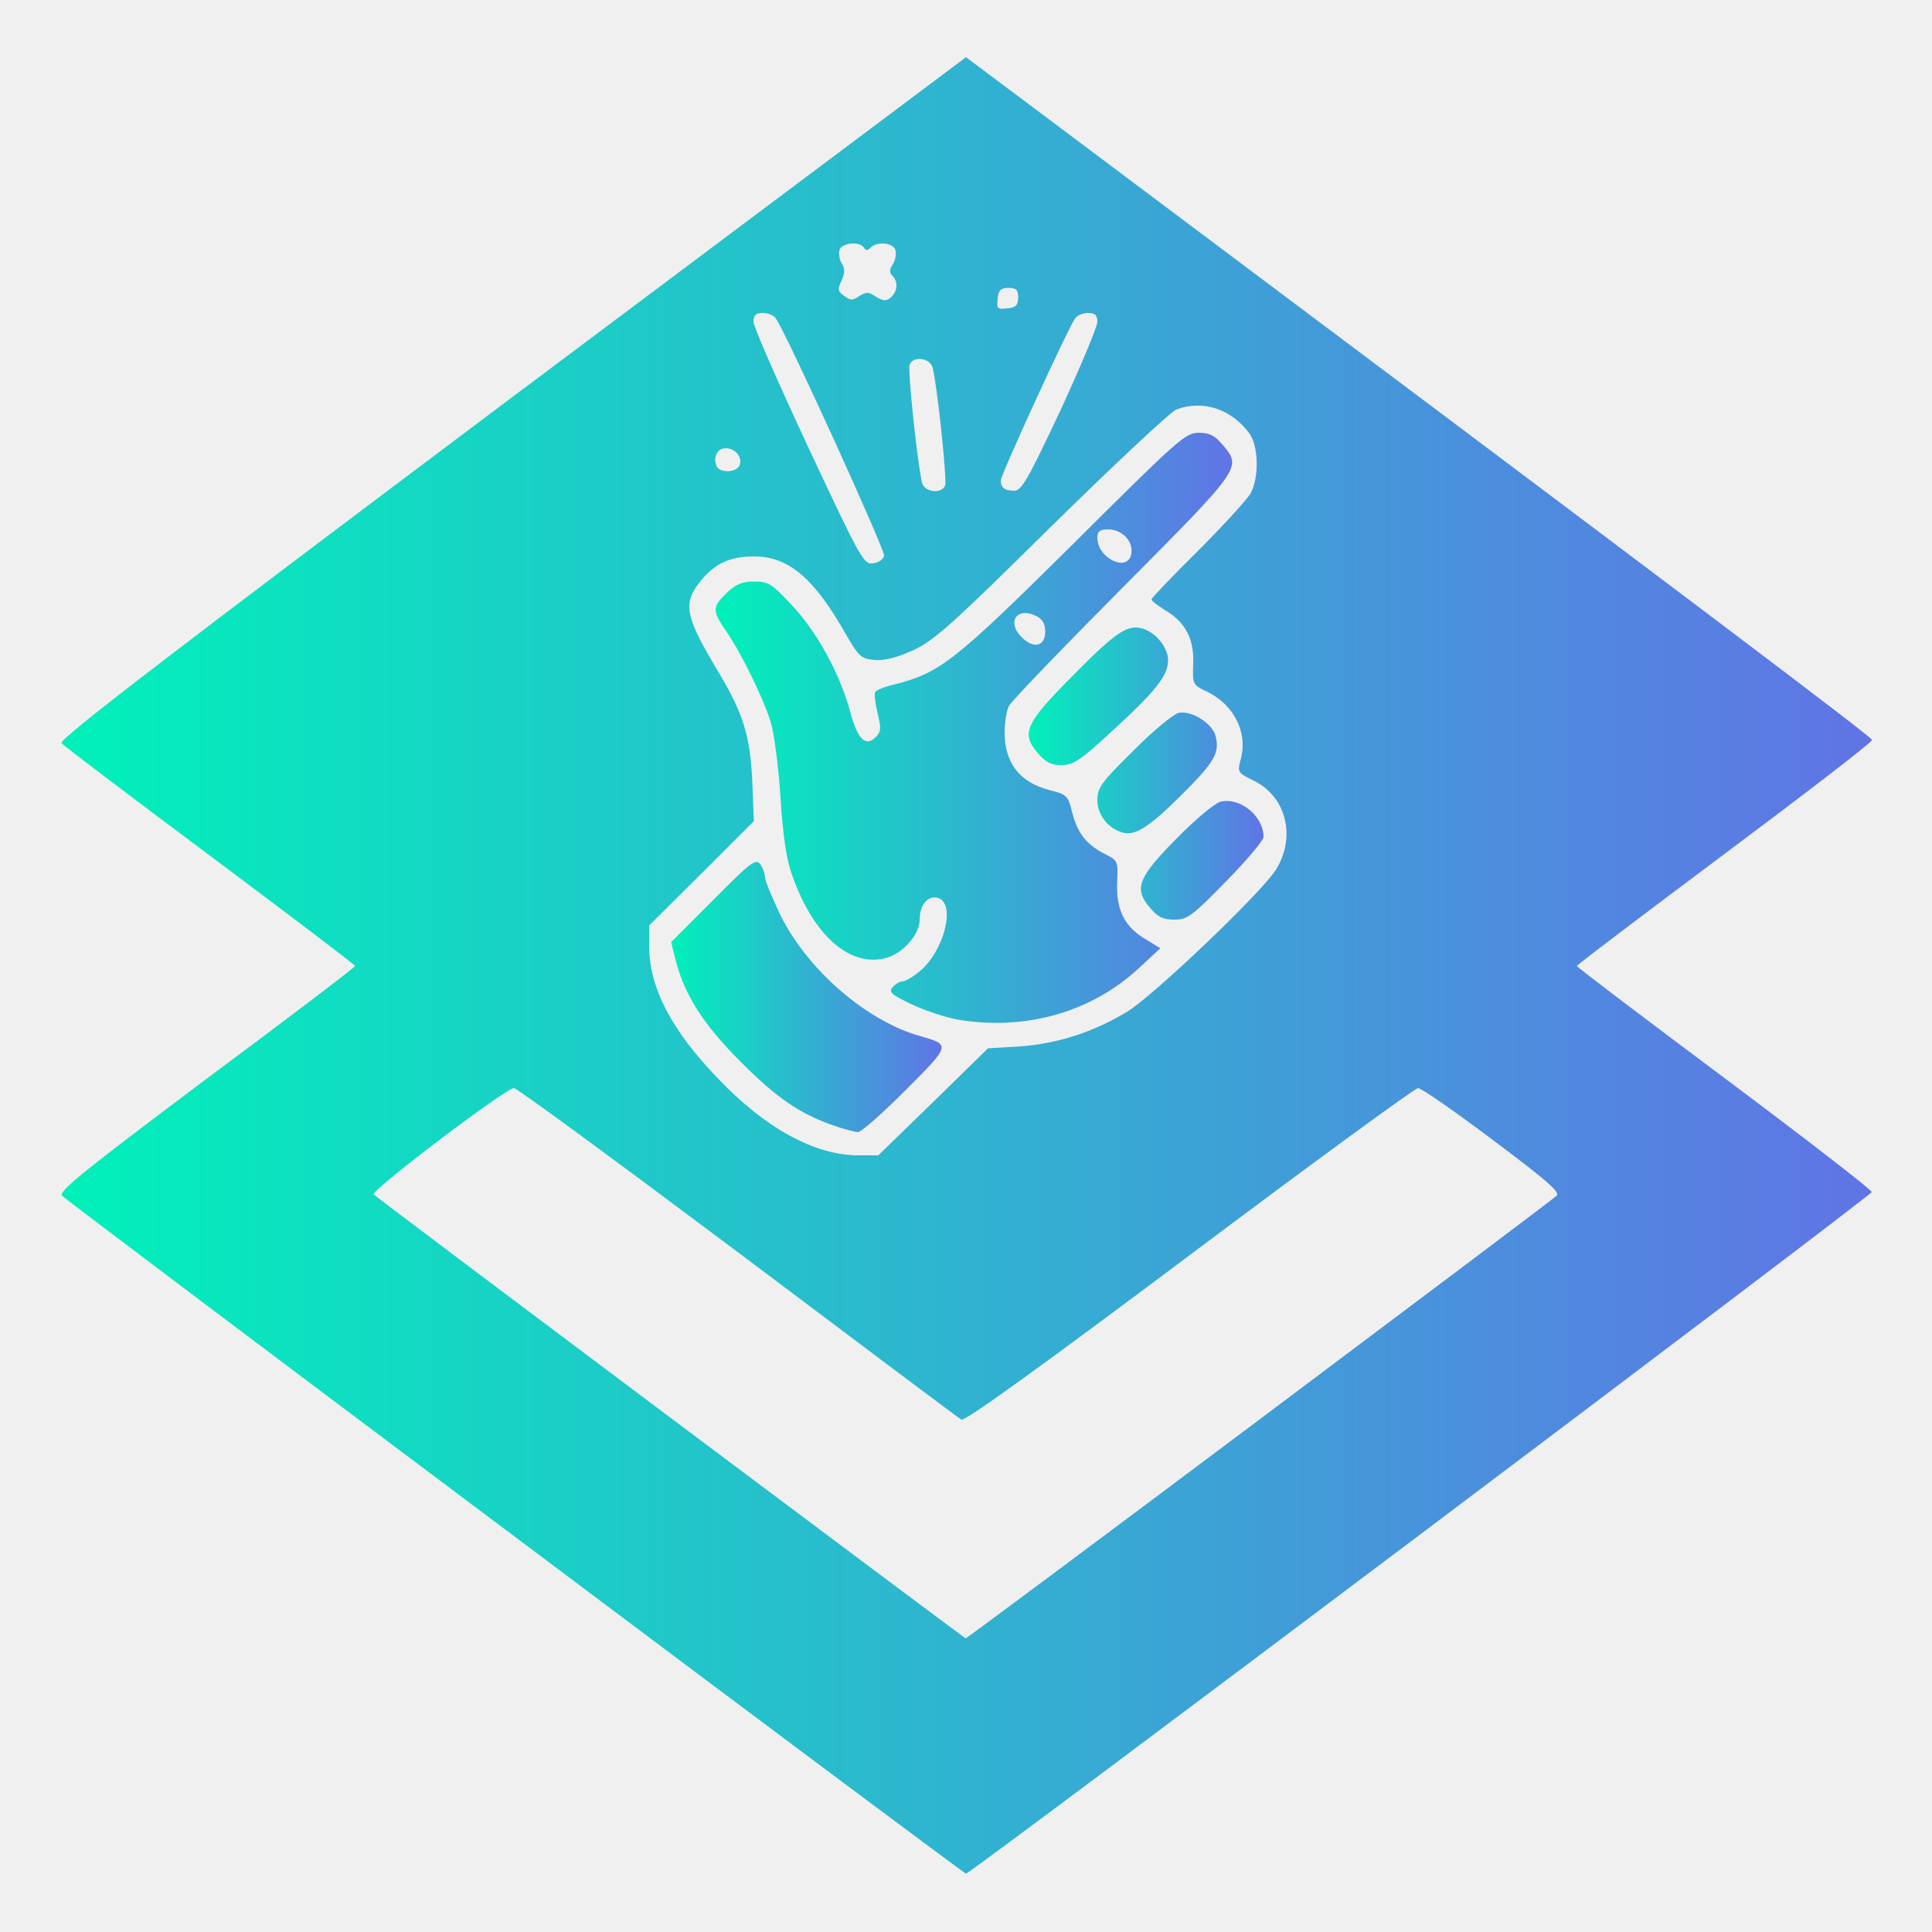
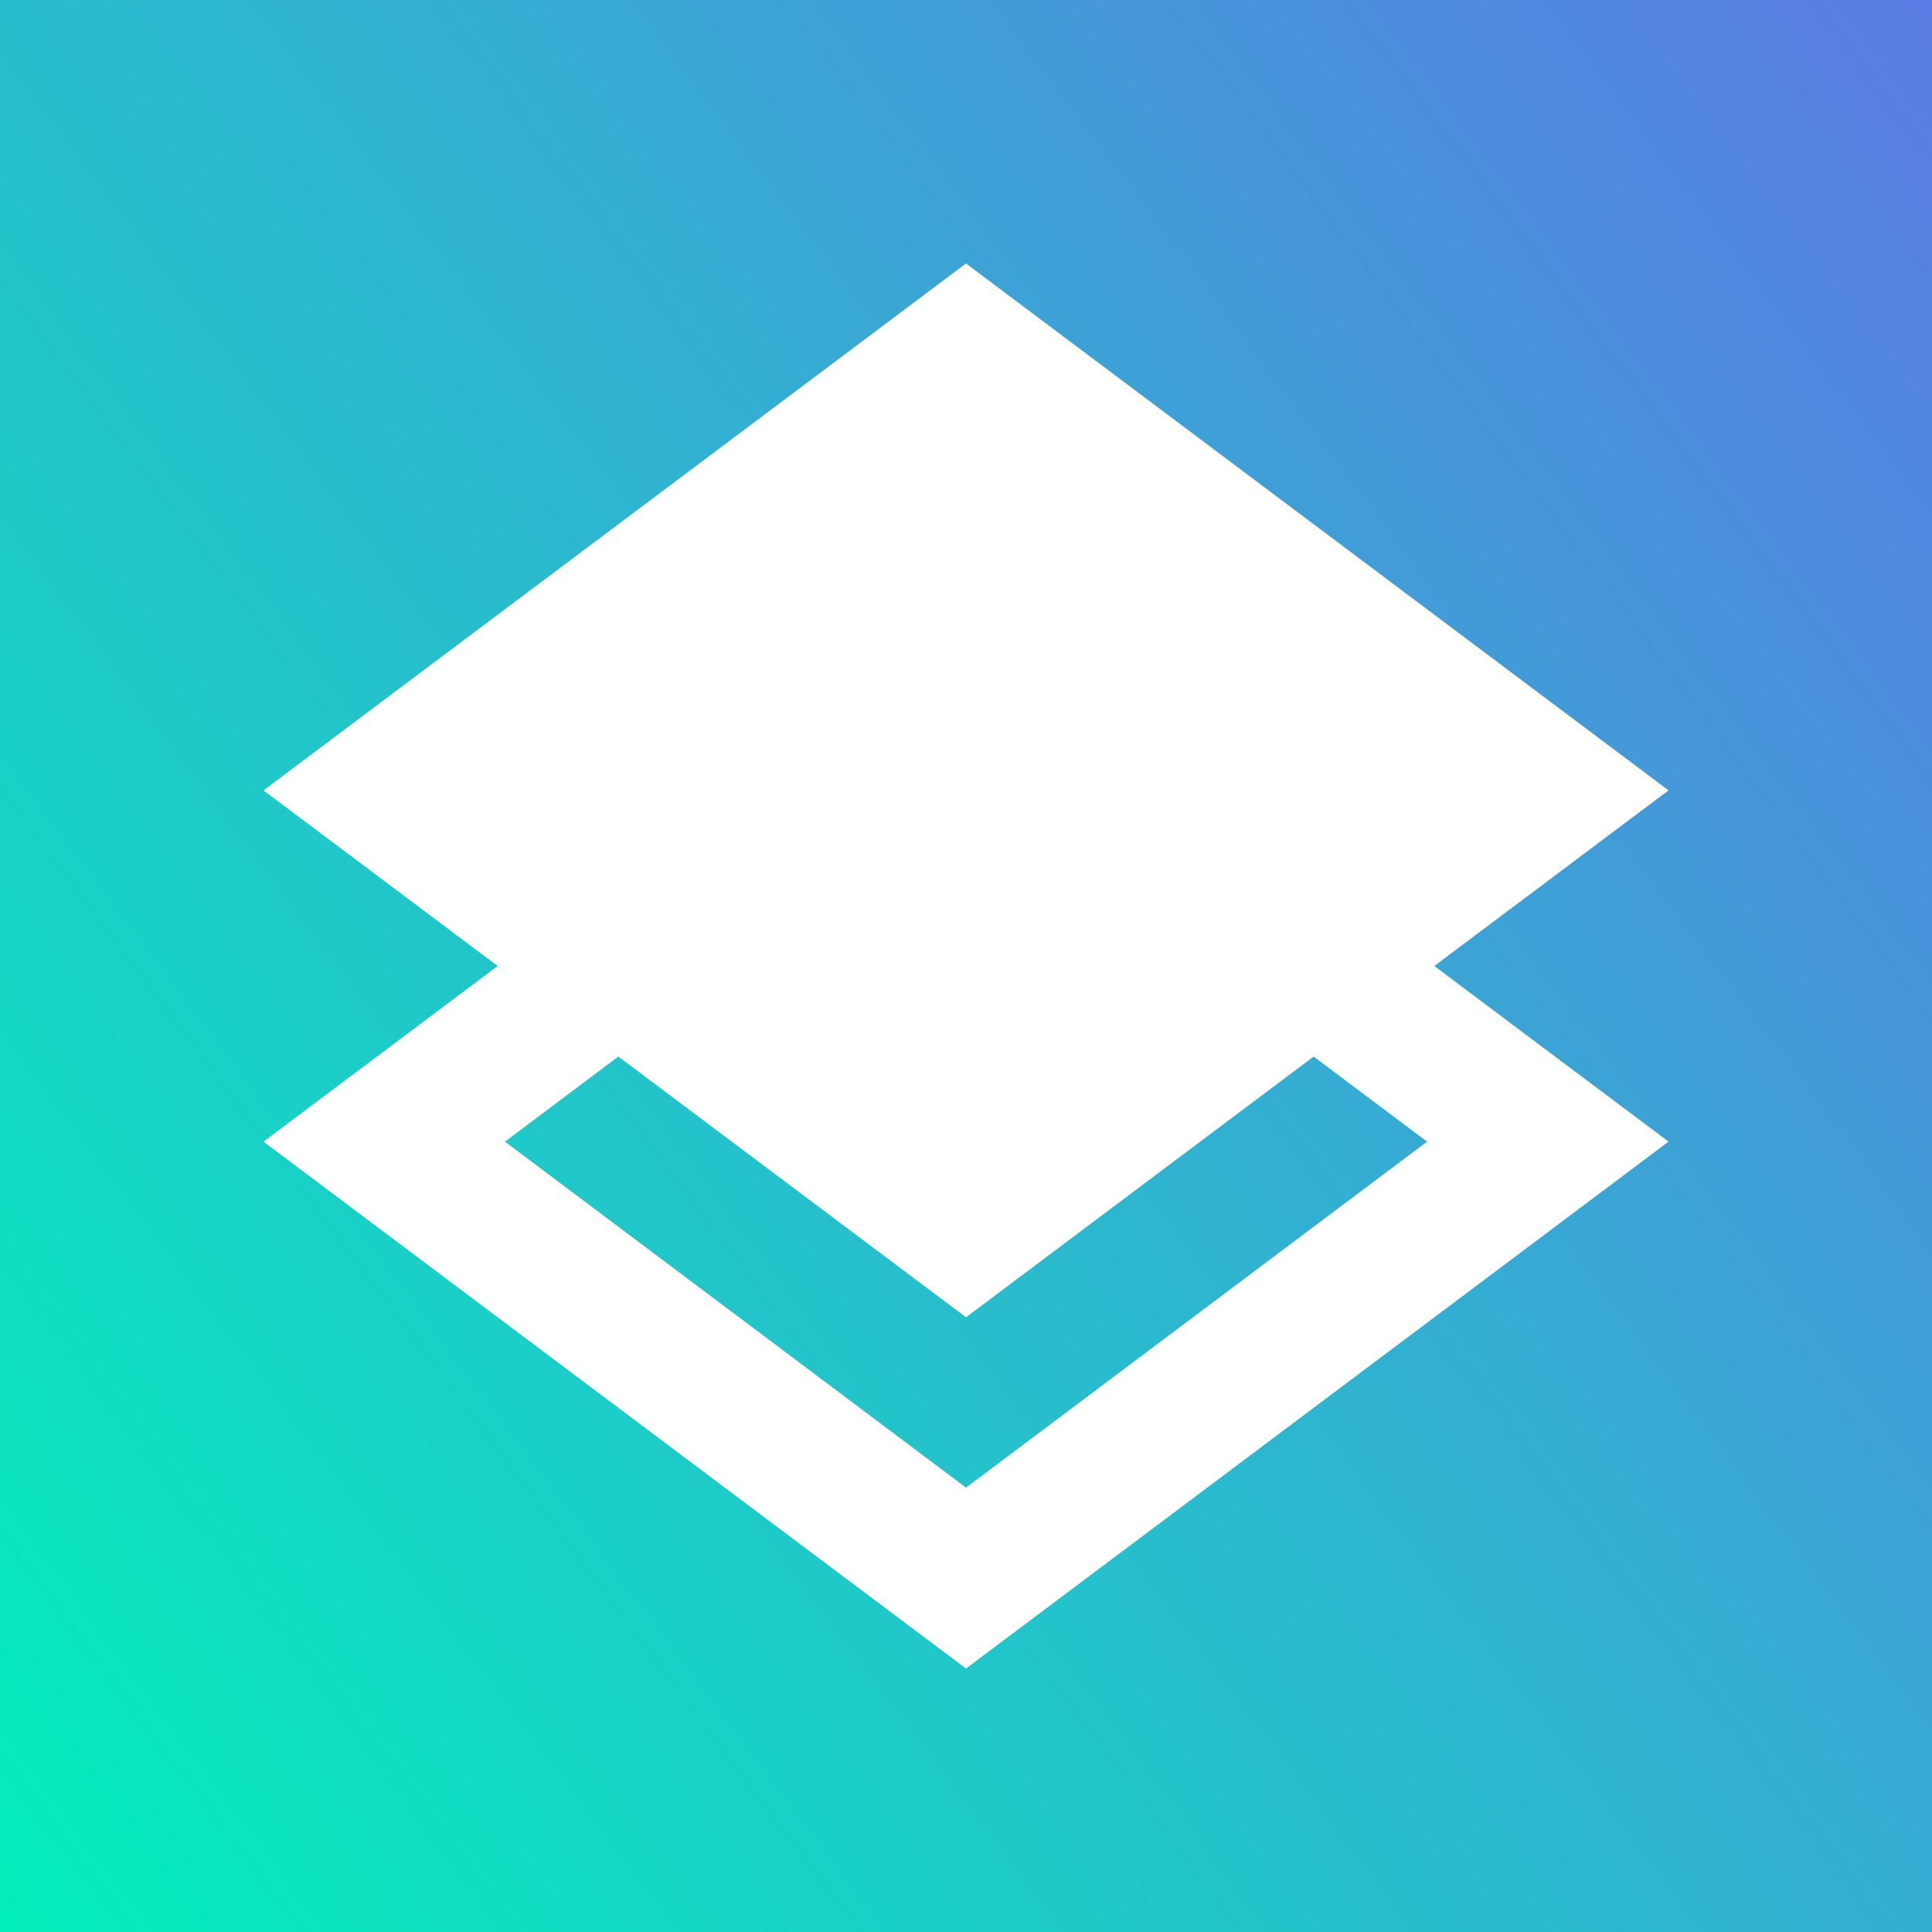
- <svg xmlns="http://www.w3.org/2000/svg" width="500" height="500" version="1" viewBox="0 0 5000 5000">
-   <defs>
-     <linearGradient id="a" x1="0%" y1="0%" y2="0%">
-       <stop offset="0%" stop-color="#00f1ba" />
-       <stop offset="100%" stop-color="#6074e6" />
-     </linearGradient>
-   </defs>
-   <g fill="url(#a)">
-     <path d="M1335 3979c-638-478-1166-876-1174-884-11-11 47-58 372-302 213-158 386-290 386-293s-169-131-375-285-380-285-385-292c-8-9 300-245 1165-894l1176-881 227 170c1643 1231 2117 1589 2118 1597 0 6-172 138-382 295s-382 287-382 290 172 133 382 290 382 290 381 295c0 9-2332 1764-2344 1764-3 0-527-391-1165-870zm1924-305c416-312 762-572 769-579 11-9-22-38-165-145-98-74-185-134-193-134s-275 195-592 433c-383 287-581 430-590 425-7-4-267-199-578-433-311-233-572-425-580-425-21 0-372 266-363 275 13 13 1528 1148 1532 1149 3 0 345-255 760-566zm-844-822l142-139 84-5c94-7 187-36 275-89 68-41 346-306 386-368 53-85 27-190-58-231-41-20-42-22-33-55 19-68-17-140-85-174-39-18-40-19-38-72 3-65-20-109-73-140-19-12-35-24-35-28 0-3 54-60 121-126 66-66 127-133 136-149 22-42 20-122-4-155-47-63-121-87-189-61-15 6-160 142-322 301-255 252-302 295-357 321-44 20-75 28-101 26-35-3-41-8-74-65-83-147-149-203-239-203-60 0-98 17-134 59-52 62-47 92 47 248 60 101 78 161 83 278l4 100-135 135-136 135v53c0 108 58 219 179 344 122 128 249 197 360 198h54l142-138zm-127-1414c3-14-257-585-281-615-5-7-20-13-33-13-18 0-24 6-24 23 0 12 64 158 142 325 135 288 143 303 167 300 15-2 27-10 29-20zm158-182c5-13-19-247-32-303-5-27-51-33-60-9-5 13 19 247 32 304 5 26 51 32 60 8zm298-193c53-115 96-218 96-230 0-17-6-23-24-23-13 0-28 6-33 13-17 22-193 406-193 420 0 19 10 27 35 27 19 0 36-31 119-207zm-830 141c8-21-11-44-36-44-21 0-33 22-24 45 7 20 52 19 60-1zm721-434c0-20-5-25-25-25s-26 6-28 28c-3 26-1 28 25 25 22-2 28-8 28-28zm-368-2c19 11 26 12 38 2 18-15 20-41 4-57-8-8-7-16 2-30 7-11 9-28 6-37-7-18-47-22-64-5-8 8-13 8-17 0-11-17-56-13-63 5-3 9-1 25 5 35 9 14 9 25 0 45-11 23-10 28 7 40 16 12 22 12 39 0 18-11 24-11 43 2z" />
-     <path d="M2155 2912c-86-30-147-72-240-166-95-95-143-171-166-259l-12-49 109-109c97-98 110-108 122-92 6 9 12 24 12 34 0 9 19 54 41 100 71 141 222 271 359 310 81 23 81 23-37 141-59 59-114 108-123 108-8-1-38-8-65-18z" />
-     <path d="M2480 2639c-30-5-84-23-119-39-54-26-62-32-51-45 7-8 18-15 25-15 8 0 28-12 46-27 63-53 93-174 47-189-26-8-48 17-48 57 0 37-43 86-86 98-94 26-190-58-245-217-14-39-23-102-29-197-5-78-16-164-25-195-20-64-75-177-116-237-36-52-36-62 1-98 24-23 40-30 72-30 37 0 46 6 98 62 64 68 123 175 150 274 19 72 40 93 66 67 14-14 15-23 5-63-6-25-9-50-6-54 2-5 25-14 51-20 117-30 154-59 460-362 273-272 292-289 326-289 28 0 42 7 62 31 50 59 51 58-258 369-156 157-289 295-295 307s-11 42-11 68c0 80 39 130 117 150 44 11 47 14 58 58 14 54 36 82 84 107 34 17 35 18 32 76-2 70 20 114 76 146l36 22-56 52c-122 113-292 162-467 133zm225-1004c0-21-7-33-24-41-48-24-76 14-39 53 31 33 63 27 63-12zm223-203c5-32-25-62-60-62-22 0-28 5-28 22 0 54 81 91 88 40z" />
-     <path d="M2975 2348c-41-49-30-77 72-180 47-48 97-89 111-93 51-13 112 37 112 91 0 9-44 61-97 115-88 90-100 99-134 99-30 0-43-7-64-32zm-75-195c-36-13-60-47-60-82 0-33 10-46 93-128 50-51 103-94 117-98 33-7 87 26 96 60 11 44-3 68-93 157-84 83-119 104-153 91zm-215-205c-43-50-31-76 88-196 111-113 144-136 181-126 36 9 69 49 69 83 0 39-32 80-146 184-81 75-99 87-130 87-27 0-41-7-62-32z" />
-   </g>
+ <svg xmlns="http://www.w3.org/2000/svg" viewBox="0 0 22 22">
+   <linearGradient id="a" x1=".879%" y1="104.932%" x2="121.045%" y2="14.6%">
+     <stop offset="0" stop-color="#00f1ba" />
+     <stop offset="1" stop-color="#6074e6" />
+   </linearGradient>
+   <path fill="url(#a)" d="M0 0h22v22H0z" />
+   <path fill="#fff" fill-rule="evenodd" d="M5.667 11L3 13l8 6 8-6-2.667-2L19 9l-8-6-8 6 2.667 2zm1.374 1.031L5.75 13 11 16.94 16.25 13l-1.291-.969L11 15l-3.959-2.969z" />
</svg>
